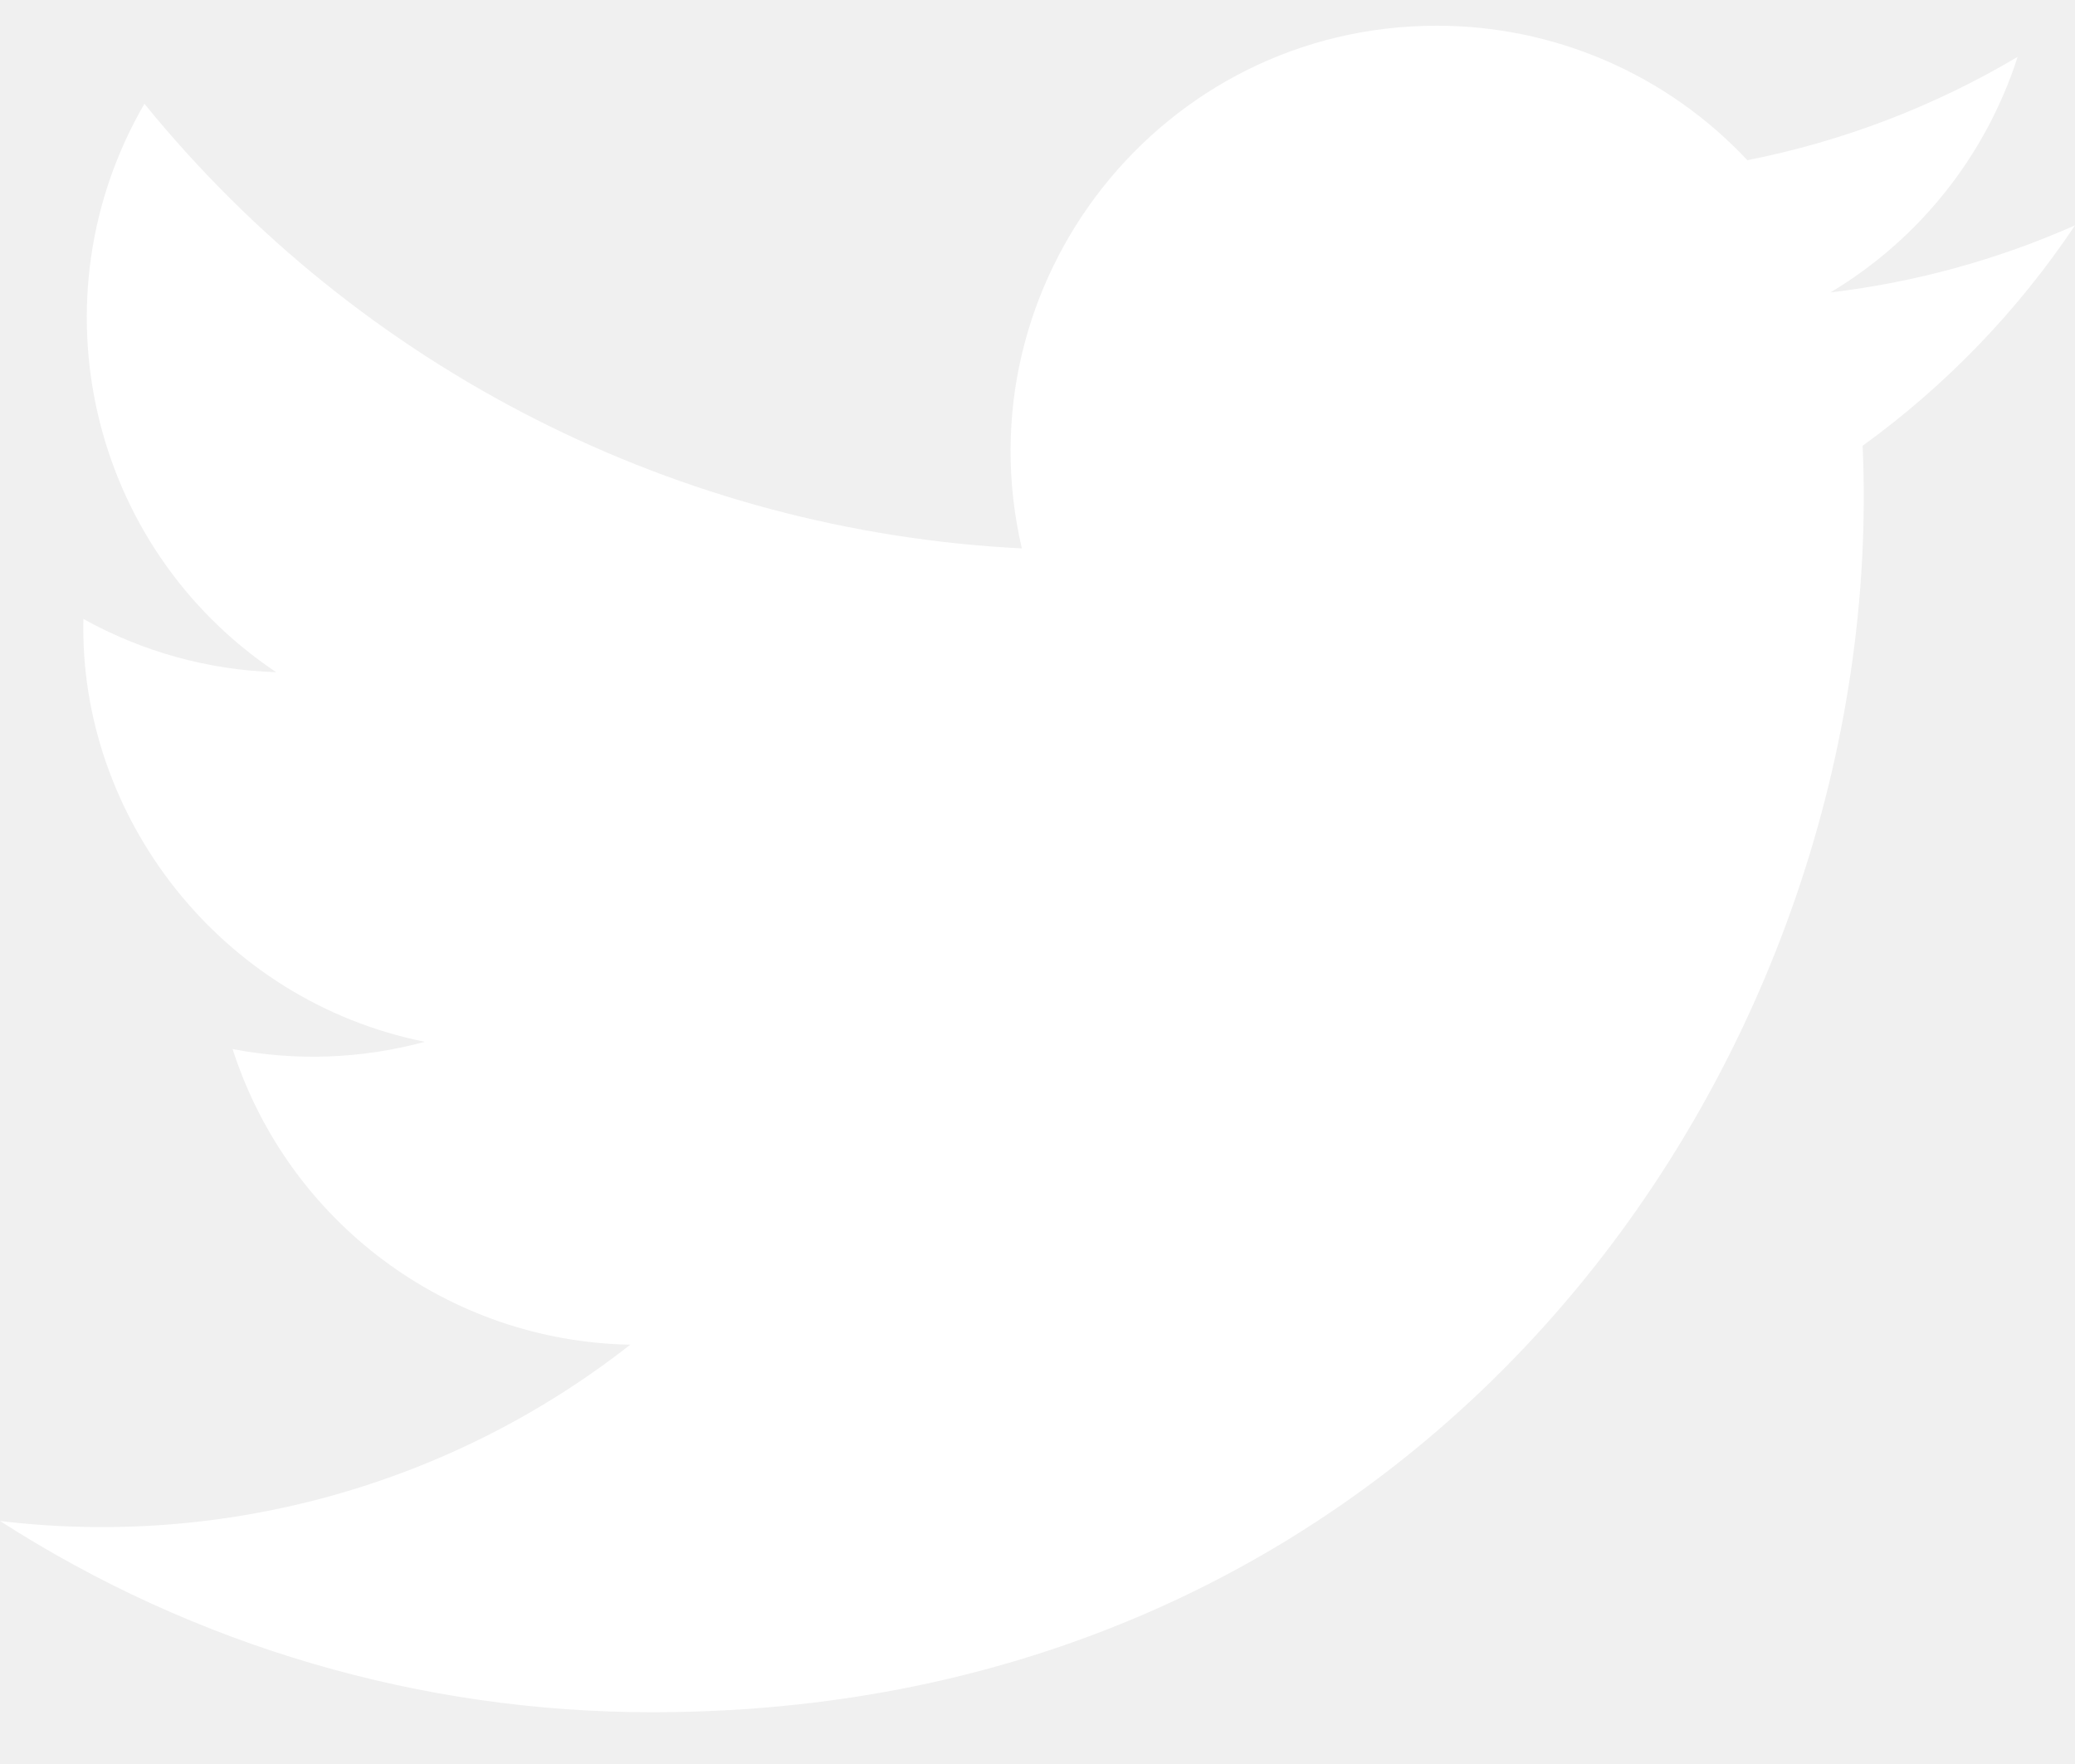
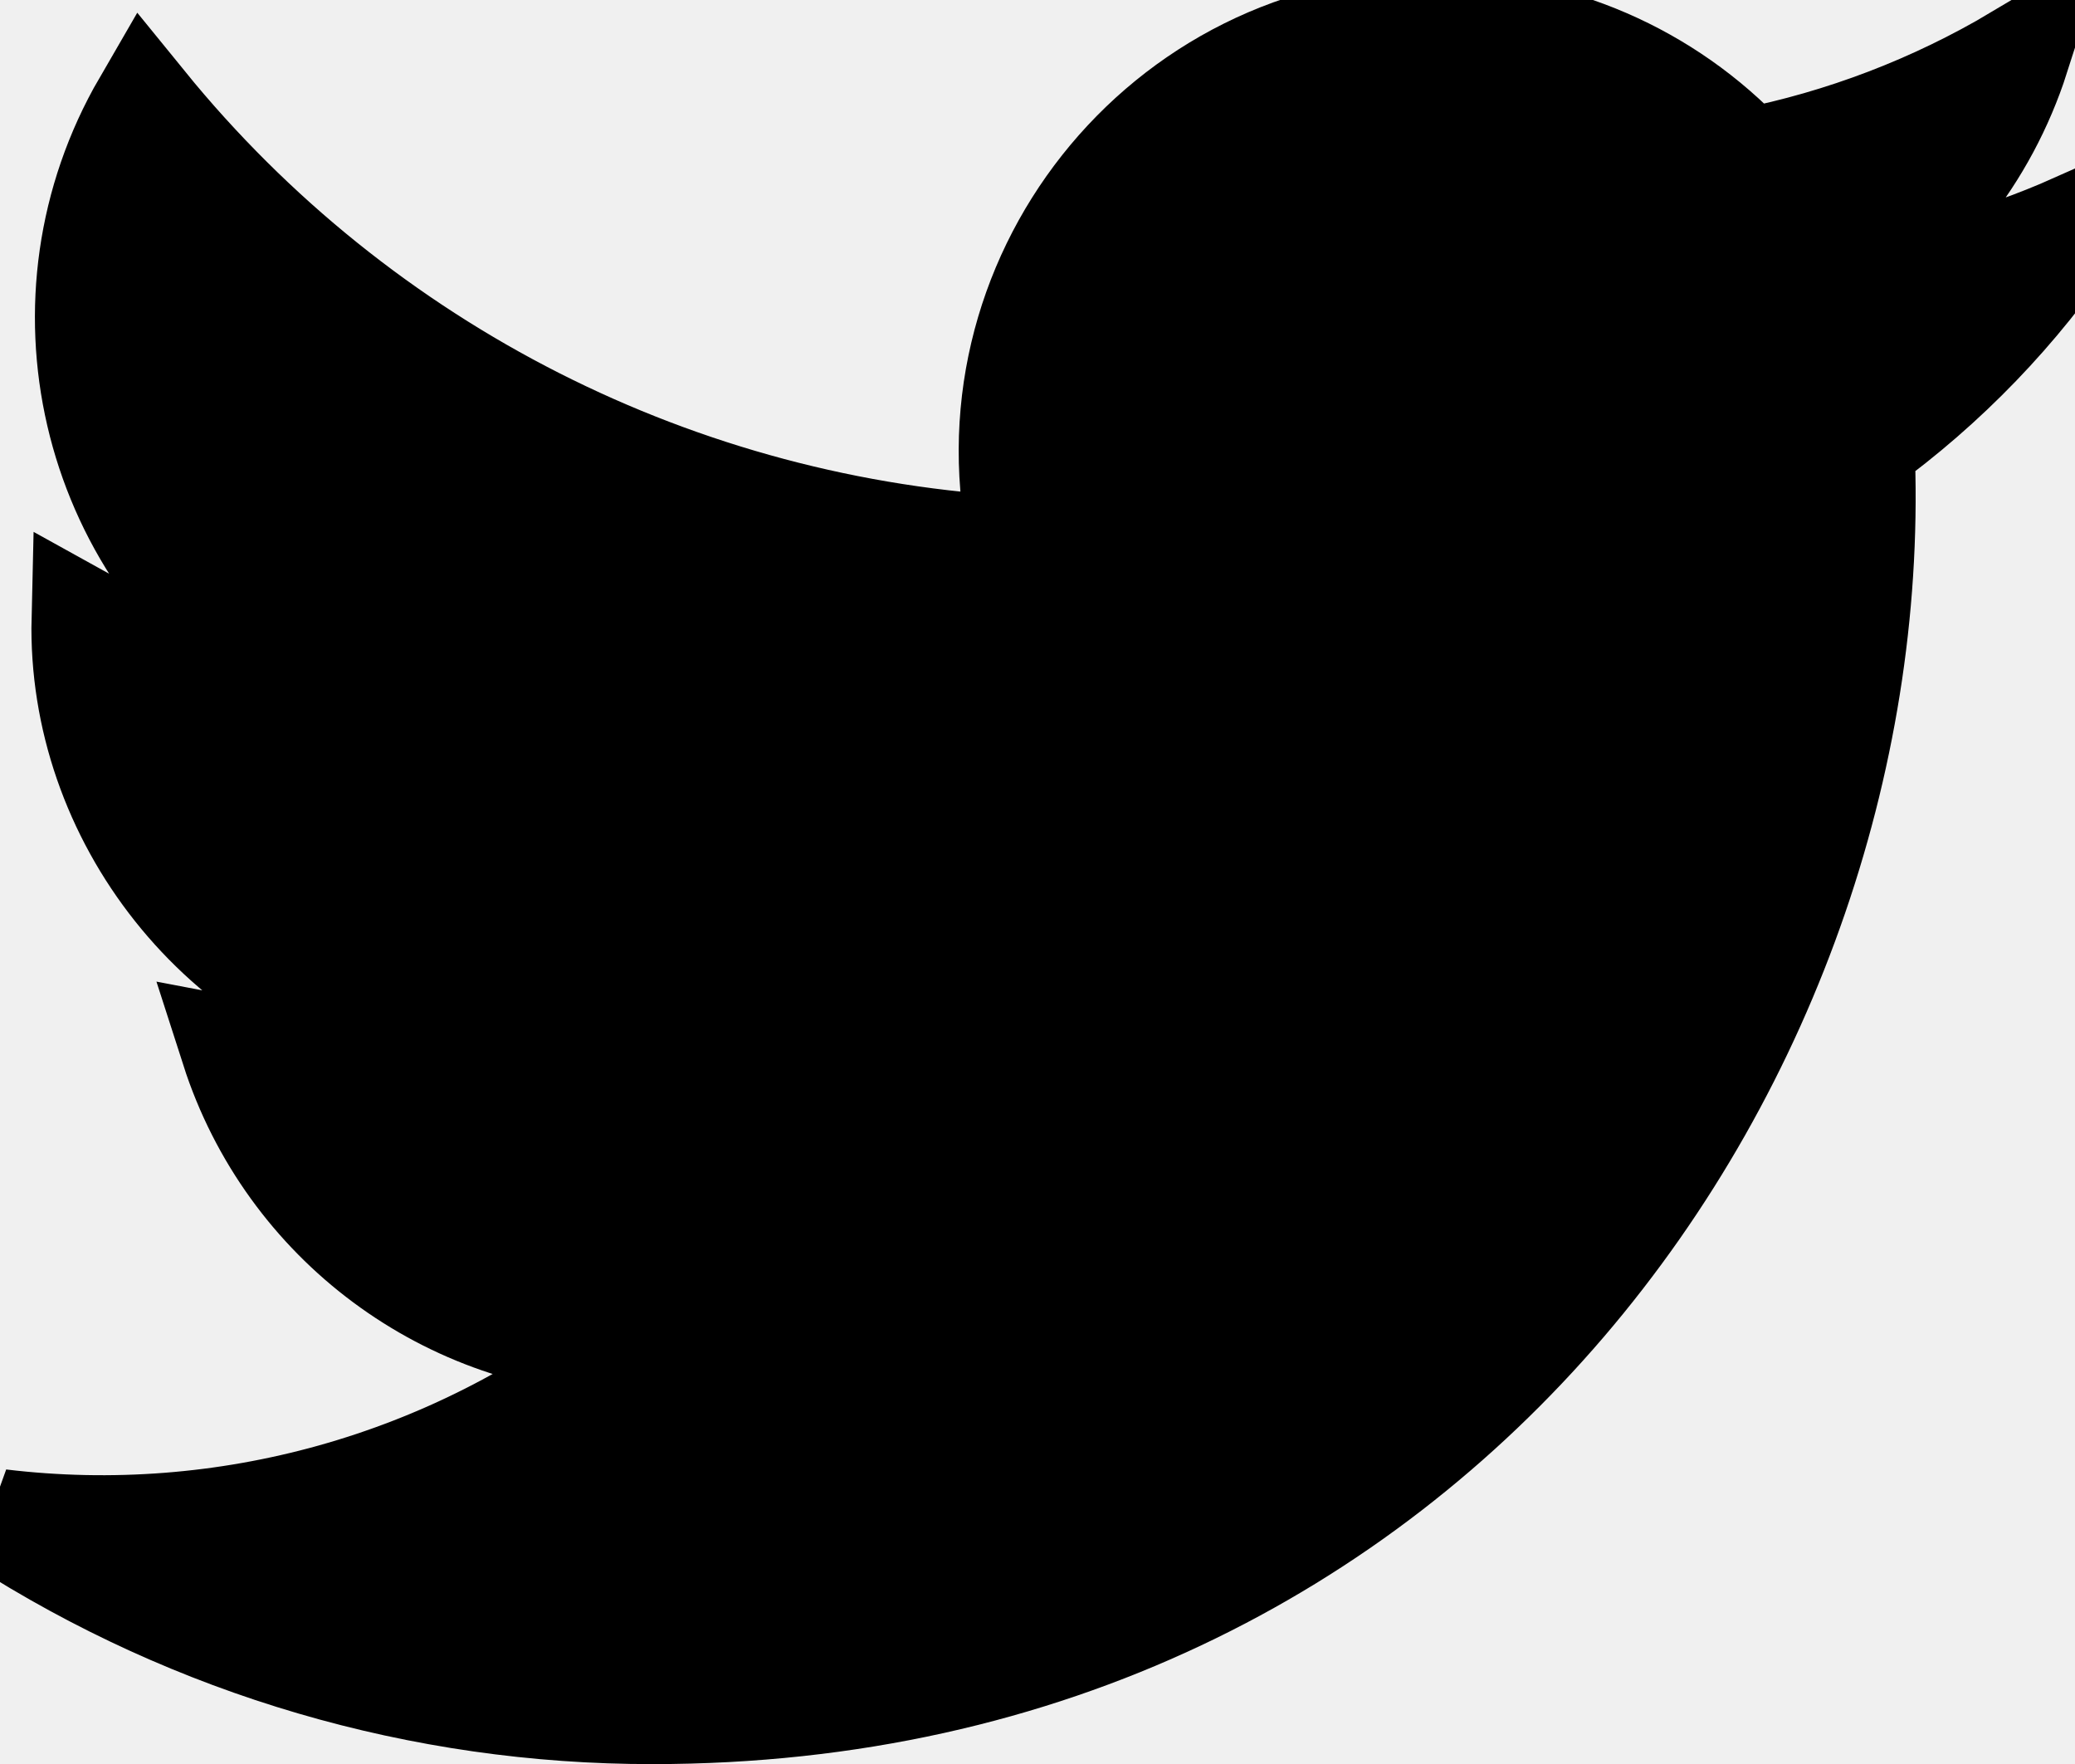
<svg xmlns="http://www.w3.org/2000/svg" width="20" height="17">
-   <path fill="#FFF" d="M20 2.172a8.192 8.192 0 01-2.357.646 4.11 4.11 0 001.804-2.27 8.22 8.22 0 01-2.605.996A4.096 4.096 0 0013.847.248c-2.65 0-4.596 2.472-3.998 5.037A11.648 11.648 0 011.392 1a4.109 4.109 0 001.27 5.478 4.086 4.086 0 01-1.858-.513c-.045 1.9 1.318 3.679 3.291 4.075a4.113 4.113 0 01-1.853.07 4.106 4.106 0 003.833 2.849A8.25 8.25 0 010 14.658a11.616 11.616 0 006.29 1.843c7.618 0 11.922-6.434 11.663-12.205A8.354 8.354 0 0020 2.172z" />
+   <path fill="currentColor" stroke="currentColor" d="M20 2.172a8.192 8.192 0 01-2.357.646 4.11 4.11 0 001.804-2.27 8.22 8.22 0 01-2.605.996A4.096 4.096 0 0013.847.248c-2.65 0-4.596 2.472-3.998 5.037A11.648 11.648 0 011.392 1a4.109 4.109 0 001.27 5.478 4.086 4.086 0 01-1.858-.513c-.045 1.9 1.318 3.679 3.291 4.075a4.113 4.113 0 01-1.853.07 4.106 4.106 0 003.833 2.849A8.25 8.25 0 010 14.658a11.616 11.616 0 006.29 1.843c7.618 0 11.922-6.434 11.663-12.205A8.354 8.354 0 0020 2.172z" />
</svg>
